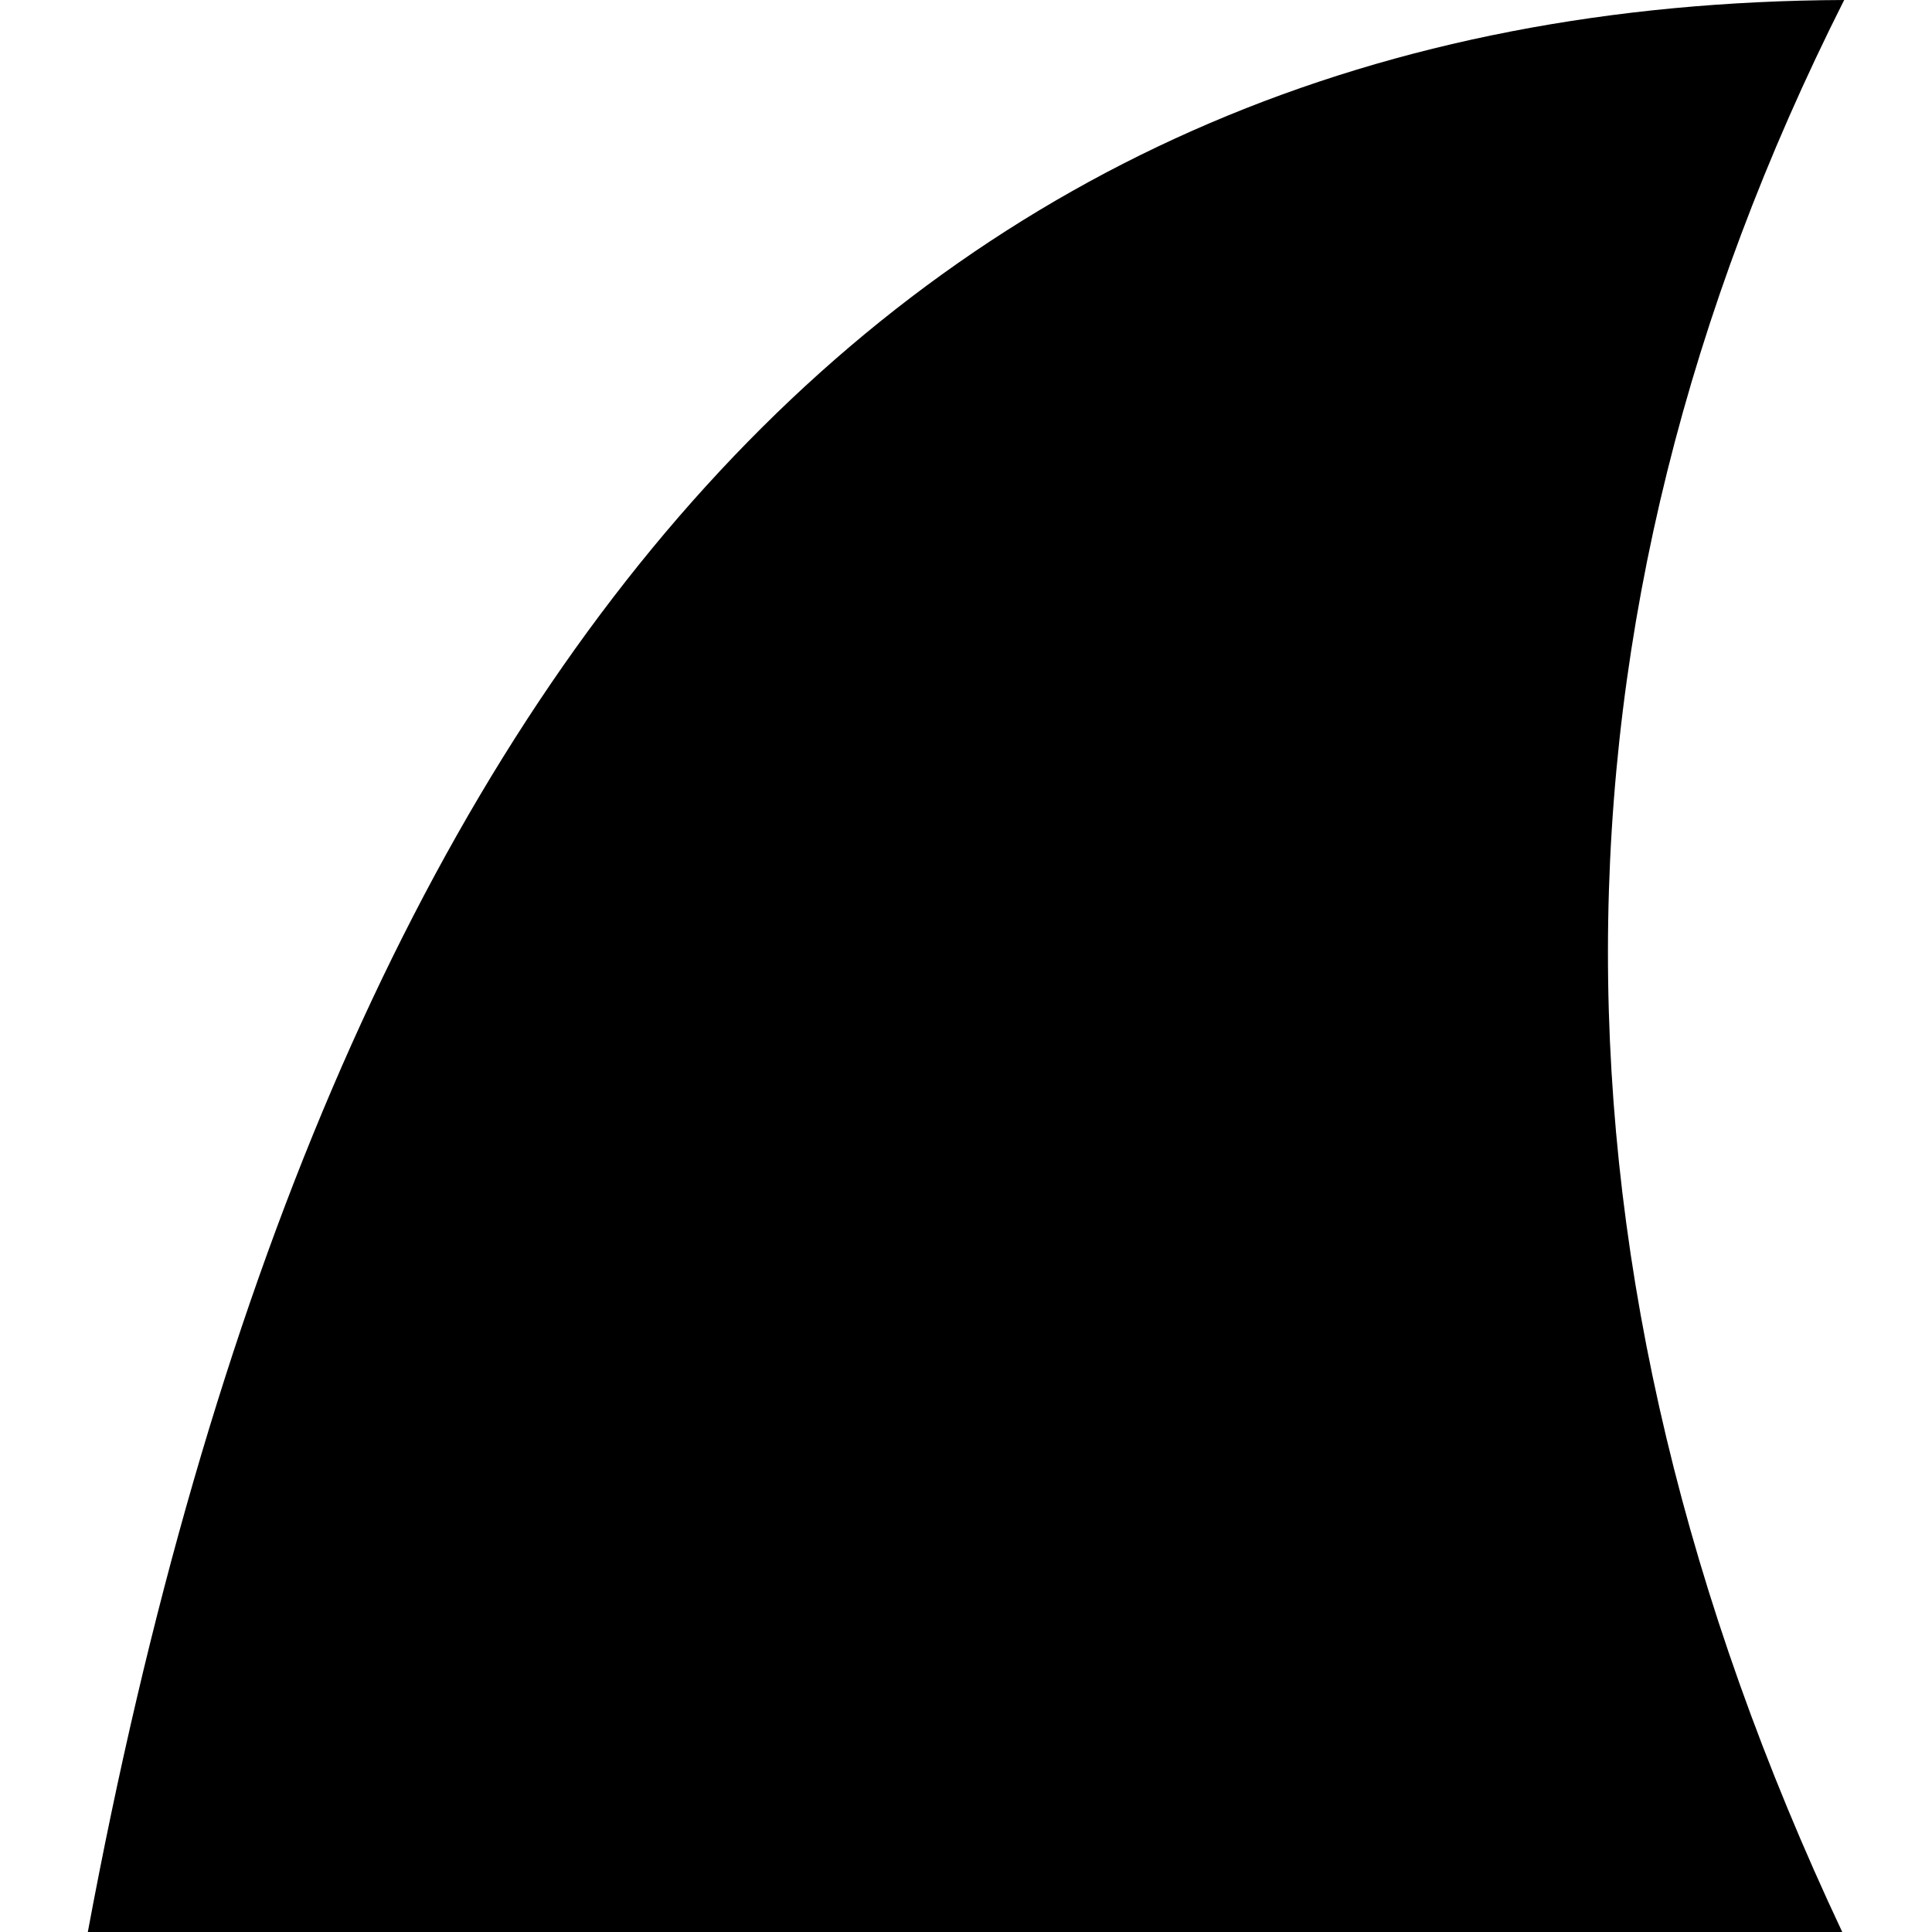
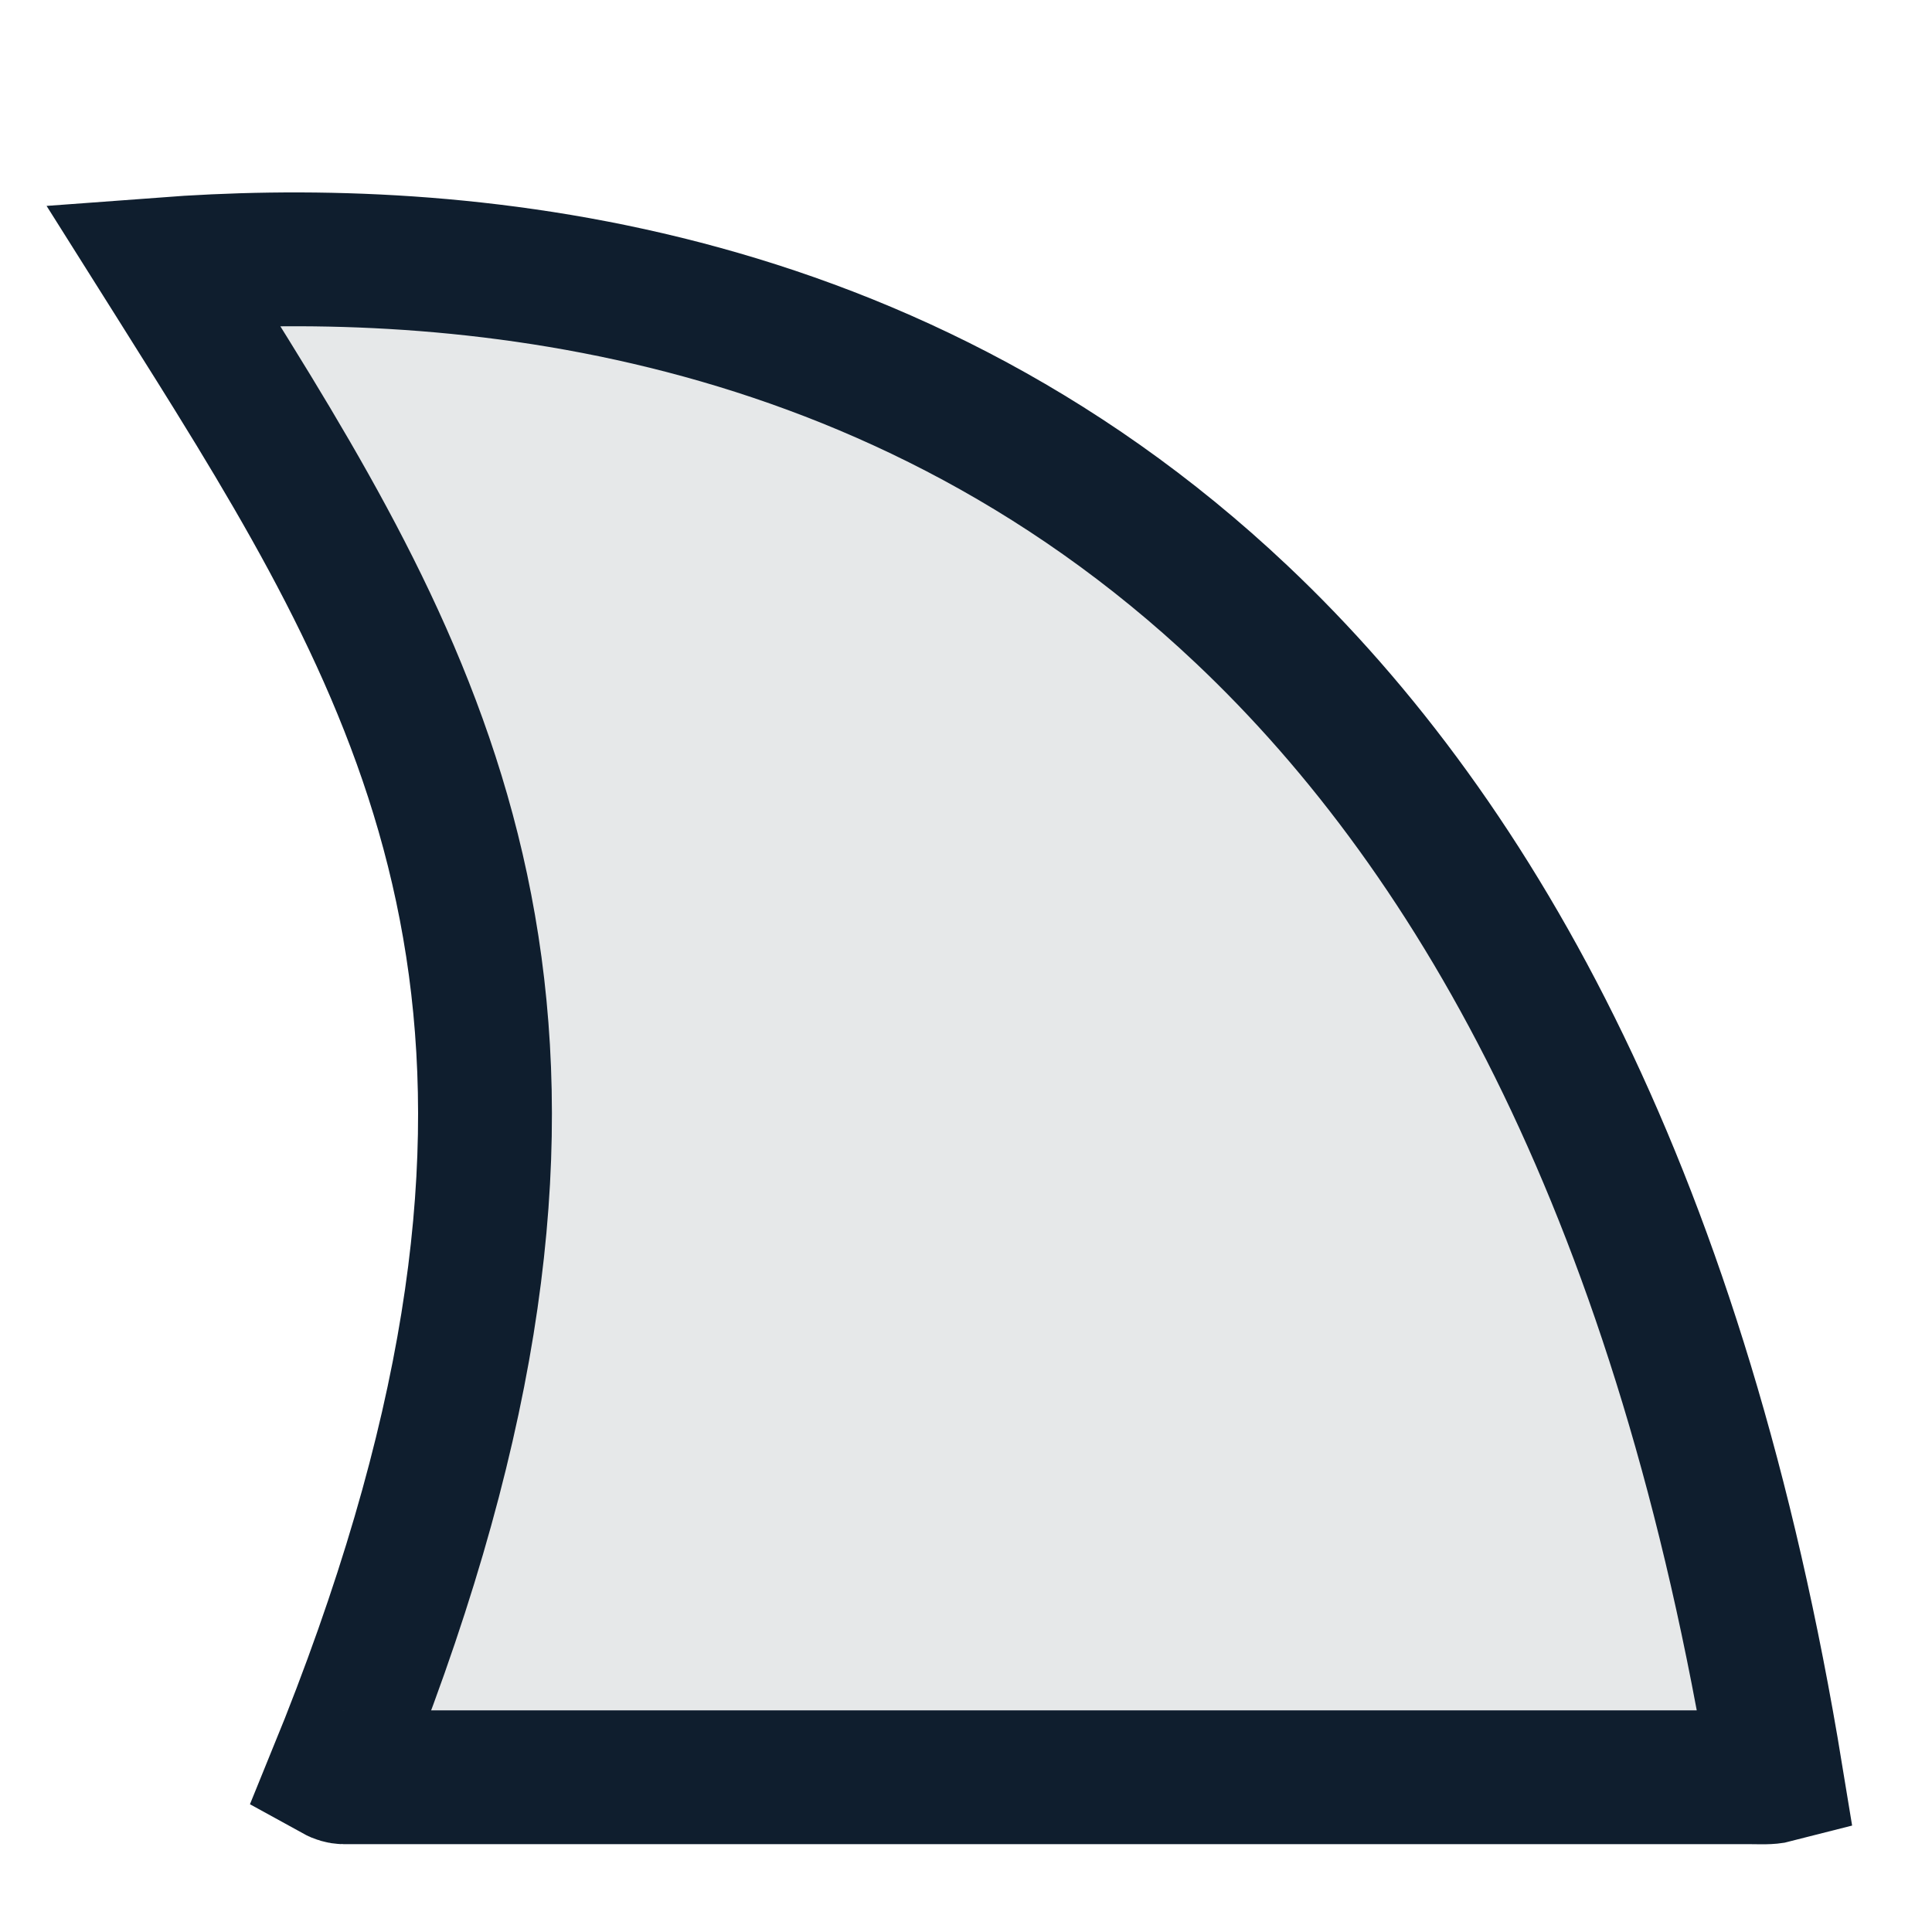
- <svg xmlns="http://www.w3.org/2000/svg" width="22px" height="22px" viewBox="0 0 22 22" version="1.1">
-   <g stroke="none" stroke-width="1" fill-rule="evenodd">
-     <path d="M1,22 C3.722,7.378 10.389,0.044 21,0 C17.421,7.098 17.413,14.431 20.978,22 L1,22 L1,22 Z" />
-   </g>
+ <svg xmlns="http://www.w3.org/2000/svg" width="22" height="22" viewBox="0 0 22 22">
+   <path fill="#0F1E2E" fill-opacity=".103" fill-rule="evenodd" stroke="#0F1E2E" stroke-width="1.524" d="M1.85,3.01 C4.896,2.782 9.991,3.076 14.141,6.998 C16.862,9.569 19.155,13.685 20.226,20.225 C20.149,20.245 20.049,20.238 19.947,20.238 L19.947,20.238 L3.917,20.238 C3.886,20.238 3.846,20.227 3.808,20.206 C6.955,12.504 5.243,8.545 2.888,4.674 L2.888,4.674 L2.633,4.259 C2.504,4.051 2.374,3.843 2.242,3.634 L2.242,3.634 L1.981,3.218 Z" />
</svg>
